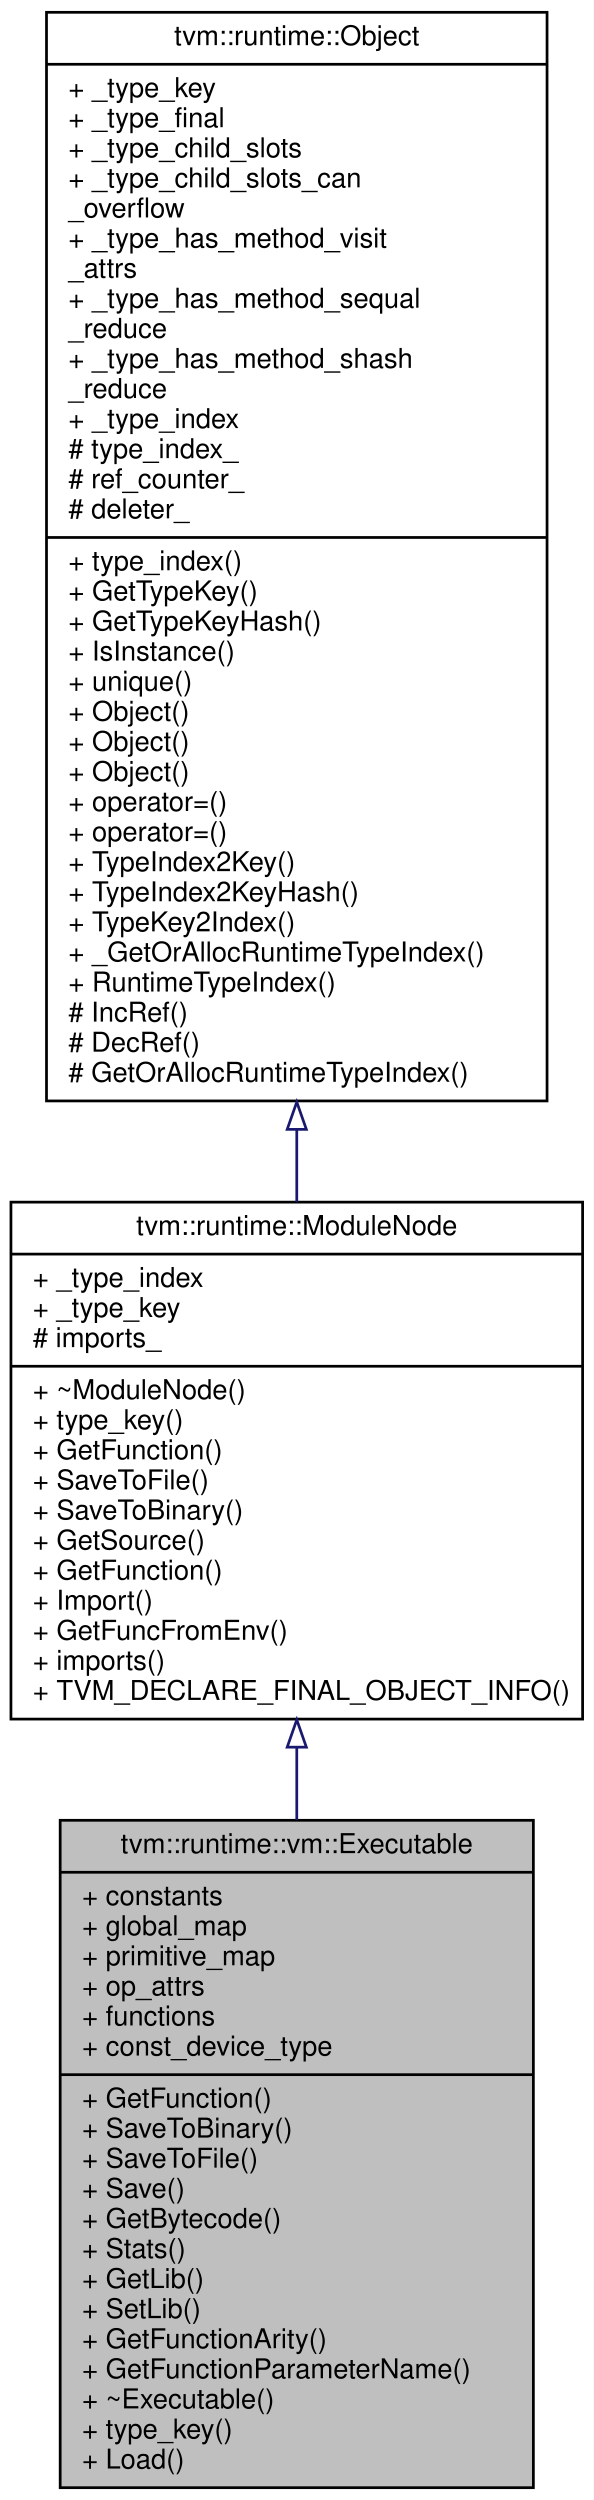
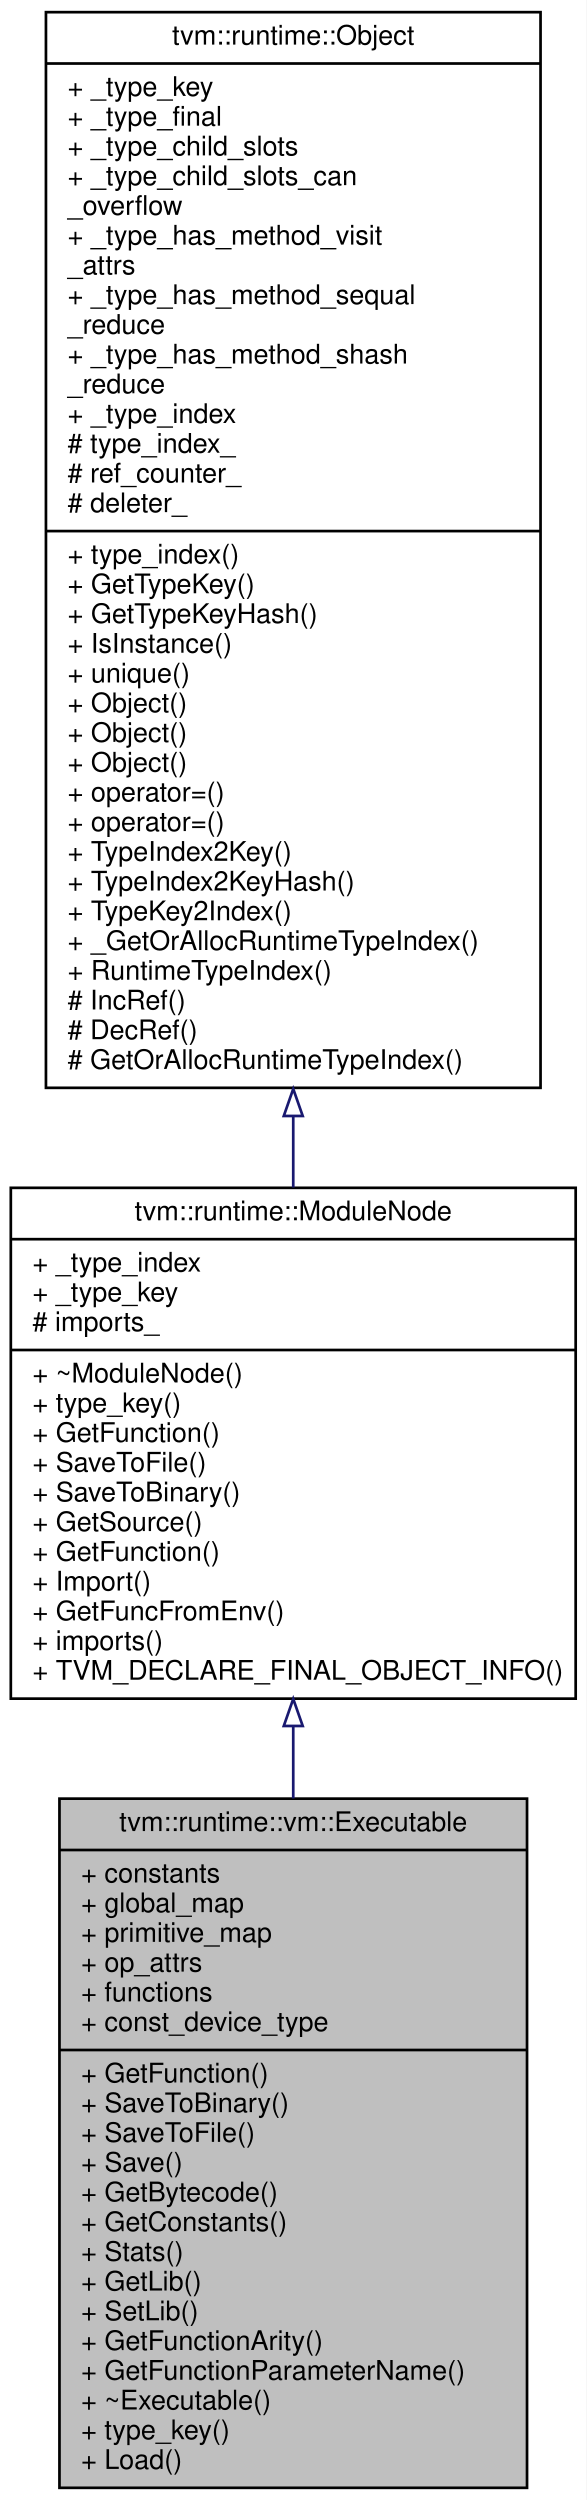
- <svg xmlns="http://www.w3.org/2000/svg" xmlns:xlink="http://www.w3.org/1999/xlink" width="217pt" height="914pt" viewBox="0.00 0.00 217.00 914.00">
-   <g id="graph0" class="graph" transform="scale(1 1) rotate(0) translate(4 910)">
-     <polygon fill="#ffffff" stroke="transparent" points="-4,4 -4,-910 213,-910 213,4 -4,4" />
+ <svg xmlns="http://www.w3.org/2000/svg" xmlns:xlink="http://www.w3.org/1999/xlink" width="217pt" height="925pt" viewBox="0.00 0.00 217.00 925.00">
+   <g id="graph0" class="graph" transform="scale(1 1) rotate(0) translate(4 921)">
+     <polygon fill="#ffffff" stroke="transparent" points="-4,4 -4,-921 213,-921 213,4 -4,4" />
    <g id="node1" class="node">
-       <polygon fill="#bfbfbf" stroke="#000000" points="18,-.5 18,-244.5 191,-244.5 191,-.5 18,-.5" />
-       <text text-anchor="middle" x="104.5" y="-232.5" font-family="Helvetica,sans-Serif" font-size="10.00" fill="#000000">tvm::runtime::vm::Executable</text>
-       <polyline fill="none" stroke="#000000" points="18,-225.5 191,-225.5 " />
-       <text text-anchor="start" x="26" y="-213.5" font-family="Helvetica,sans-Serif" font-size="10.00" fill="#000000">+ constants</text>
-       <text text-anchor="start" x="26" y="-202.5" font-family="Helvetica,sans-Serif" font-size="10.00" fill="#000000">+ global_map</text>
-       <text text-anchor="start" x="26" y="-191.5" font-family="Helvetica,sans-Serif" font-size="10.00" fill="#000000">+ primitive_map</text>
-       <text text-anchor="start" x="26" y="-180.5" font-family="Helvetica,sans-Serif" font-size="10.00" fill="#000000">+ op_attrs</text>
-       <text text-anchor="start" x="26" y="-169.5" font-family="Helvetica,sans-Serif" font-size="10.00" fill="#000000">+ functions</text>
-       <text text-anchor="start" x="26" y="-158.5" font-family="Helvetica,sans-Serif" font-size="10.00" fill="#000000">+ const_device_type</text>
-       <polyline fill="none" stroke="#000000" points="18,-151.5 191,-151.5 " />
-       <text text-anchor="start" x="26" y="-139.5" font-family="Helvetica,sans-Serif" font-size="10.00" fill="#000000">+ GetFunction()</text>
-       <text text-anchor="start" x="26" y="-128.5" font-family="Helvetica,sans-Serif" font-size="10.00" fill="#000000">+ SaveToBinary()</text>
-       <text text-anchor="start" x="26" y="-117.5" font-family="Helvetica,sans-Serif" font-size="10.00" fill="#000000">+ SaveToFile()</text>
-       <text text-anchor="start" x="26" y="-106.5" font-family="Helvetica,sans-Serif" font-size="10.00" fill="#000000">+ Save()</text>
-       <text text-anchor="start" x="26" y="-95.5" font-family="Helvetica,sans-Serif" font-size="10.00" fill="#000000">+ GetBytecode()</text>
+       <polygon fill="#bfbfbf" stroke="#000000" points="18,-.5 18,-255.5 191,-255.5 191,-.5 18,-.5" />
+       <text text-anchor="middle" x="104.5" y="-243.5" font-family="Helvetica,sans-Serif" font-size="10.00" fill="#000000">tvm::runtime::vm::Executable</text>
+       <polyline fill="none" stroke="#000000" points="18,-236.5 191,-236.5 " />
+       <text text-anchor="start" x="26" y="-224.5" font-family="Helvetica,sans-Serif" font-size="10.00" fill="#000000">+ constants</text>
+       <text text-anchor="start" x="26" y="-213.5" font-family="Helvetica,sans-Serif" font-size="10.00" fill="#000000">+ global_map</text>
+       <text text-anchor="start" x="26" y="-202.5" font-family="Helvetica,sans-Serif" font-size="10.00" fill="#000000">+ primitive_map</text>
+       <text text-anchor="start" x="26" y="-191.5" font-family="Helvetica,sans-Serif" font-size="10.00" fill="#000000">+ op_attrs</text>
+       <text text-anchor="start" x="26" y="-180.5" font-family="Helvetica,sans-Serif" font-size="10.00" fill="#000000">+ functions</text>
+       <text text-anchor="start" x="26" y="-169.5" font-family="Helvetica,sans-Serif" font-size="10.00" fill="#000000">+ const_device_type</text>
+       <polyline fill="none" stroke="#000000" points="18,-162.5 191,-162.5 " />
+       <text text-anchor="start" x="26" y="-150.5" font-family="Helvetica,sans-Serif" font-size="10.00" fill="#000000">+ GetFunction()</text>
+       <text text-anchor="start" x="26" y="-139.5" font-family="Helvetica,sans-Serif" font-size="10.00" fill="#000000">+ SaveToBinary()</text>
+       <text text-anchor="start" x="26" y="-128.5" font-family="Helvetica,sans-Serif" font-size="10.00" fill="#000000">+ SaveToFile()</text>
+       <text text-anchor="start" x="26" y="-117.5" font-family="Helvetica,sans-Serif" font-size="10.00" fill="#000000">+ Save()</text>
+       <text text-anchor="start" x="26" y="-106.5" font-family="Helvetica,sans-Serif" font-size="10.00" fill="#000000">+ GetBytecode()</text>
+       <text text-anchor="start" x="26" y="-95.5" font-family="Helvetica,sans-Serif" font-size="10.00" fill="#000000">+ GetConstants()</text>
      <text text-anchor="start" x="26" y="-84.5" font-family="Helvetica,sans-Serif" font-size="10.00" fill="#000000">+ Stats()</text>
      <text text-anchor="start" x="26" y="-73.5" font-family="Helvetica,sans-Serif" font-size="10.00" fill="#000000">+ GetLib()</text>
      <text text-anchor="start" x="26" y="-62.5" font-family="Helvetica,sans-Serif" font-size="10.00" fill="#000000">+ SetLib()</text>
      <text text-anchor="start" x="26" y="-51.5" font-family="Helvetica,sans-Serif" font-size="10.00" fill="#000000">+ GetFunctionArity()</text>
      <text text-anchor="start" x="26" y="-40.5" font-family="Helvetica,sans-Serif" font-size="10.00" fill="#000000">+ GetFunctionParameterName()</text>
      <text text-anchor="start" x="26" y="-29.5" font-family="Helvetica,sans-Serif" font-size="10.00" fill="#000000">+ ~Executable()</text>
      <text text-anchor="start" x="26" y="-18.5" font-family="Helvetica,sans-Serif" font-size="10.00" fill="#000000">+ type_key()</text>
      <text text-anchor="start" x="26" y="-7.5" font-family="Helvetica,sans-Serif" font-size="10.00" fill="#000000">+ Load()</text>
    </g>
    <g id="node2" class="node">
      <g id="a_node2">
        <a xlink:href="classtvm_1_1runtime_1_1ModuleNode.html" target="_top" xlink:title="Base container of module. ">
-           <polygon fill="#ffffff" stroke="#000000" points="0,-281.5 0,-470.5 209,-470.5 209,-281.5 0,-281.5" />
-           <text text-anchor="middle" x="104.5" y="-458.5" font-family="Helvetica,sans-Serif" font-size="10.00" fill="#000000">tvm::runtime::ModuleNode</text>
-           <polyline fill="none" stroke="#000000" points="0,-451.5 209,-451.5 " />
-           <text text-anchor="start" x="8" y="-439.5" font-family="Helvetica,sans-Serif" font-size="10.00" fill="#000000">+ _type_index</text>
-           <text text-anchor="start" x="8" y="-428.5" font-family="Helvetica,sans-Serif" font-size="10.00" fill="#000000">+ _type_key</text>
-           <text text-anchor="start" x="8" y="-417.5" font-family="Helvetica,sans-Serif" font-size="10.00" fill="#000000"># imports_</text>
-           <polyline fill="none" stroke="#000000" points="0,-410.5 209,-410.5 " />
-           <text text-anchor="start" x="8" y="-398.5" font-family="Helvetica,sans-Serif" font-size="10.00" fill="#000000">+ ~ModuleNode()</text>
-           <text text-anchor="start" x="8" y="-387.5" font-family="Helvetica,sans-Serif" font-size="10.00" fill="#000000">+ type_key()</text>
-           <text text-anchor="start" x="8" y="-376.5" font-family="Helvetica,sans-Serif" font-size="10.00" fill="#000000">+ GetFunction()</text>
-           <text text-anchor="start" x="8" y="-365.5" font-family="Helvetica,sans-Serif" font-size="10.00" fill="#000000">+ SaveToFile()</text>
-           <text text-anchor="start" x="8" y="-354.5" font-family="Helvetica,sans-Serif" font-size="10.00" fill="#000000">+ SaveToBinary()</text>
-           <text text-anchor="start" x="8" y="-343.5" font-family="Helvetica,sans-Serif" font-size="10.00" fill="#000000">+ GetSource()</text>
-           <text text-anchor="start" x="8" y="-332.5" font-family="Helvetica,sans-Serif" font-size="10.00" fill="#000000">+ GetFunction()</text>
-           <text text-anchor="start" x="8" y="-321.5" font-family="Helvetica,sans-Serif" font-size="10.00" fill="#000000">+ Import()</text>
-           <text text-anchor="start" x="8" y="-310.5" font-family="Helvetica,sans-Serif" font-size="10.00" fill="#000000">+ GetFuncFromEnv()</text>
-           <text text-anchor="start" x="8" y="-299.5" font-family="Helvetica,sans-Serif" font-size="10.00" fill="#000000">+ imports()</text>
-           <text text-anchor="start" x="8" y="-288.5" font-family="Helvetica,sans-Serif" font-size="10.00" fill="#000000">+ TVM_DECLARE_FINAL_OBJECT_INFO()</text>
+           <polygon fill="#ffffff" stroke="#000000" points="0,-292.5 0,-481.5 209,-481.5 209,-292.5 0,-292.5" />
+           <text text-anchor="middle" x="104.5" y="-469.5" font-family="Helvetica,sans-Serif" font-size="10.00" fill="#000000">tvm::runtime::ModuleNode</text>
+           <polyline fill="none" stroke="#000000" points="0,-462.5 209,-462.5 " />
+           <text text-anchor="start" x="8" y="-450.5" font-family="Helvetica,sans-Serif" font-size="10.00" fill="#000000">+ _type_index</text>
+           <text text-anchor="start" x="8" y="-439.5" font-family="Helvetica,sans-Serif" font-size="10.00" fill="#000000">+ _type_key</text>
+           <text text-anchor="start" x="8" y="-428.5" font-family="Helvetica,sans-Serif" font-size="10.00" fill="#000000"># imports_</text>
+           <polyline fill="none" stroke="#000000" points="0,-421.5 209,-421.5 " />
+           <text text-anchor="start" x="8" y="-409.5" font-family="Helvetica,sans-Serif" font-size="10.00" fill="#000000">+ ~ModuleNode()</text>
+           <text text-anchor="start" x="8" y="-398.5" font-family="Helvetica,sans-Serif" font-size="10.00" fill="#000000">+ type_key()</text>
+           <text text-anchor="start" x="8" y="-387.5" font-family="Helvetica,sans-Serif" font-size="10.00" fill="#000000">+ GetFunction()</text>
+           <text text-anchor="start" x="8" y="-376.5" font-family="Helvetica,sans-Serif" font-size="10.00" fill="#000000">+ SaveToFile()</text>
+           <text text-anchor="start" x="8" y="-365.5" font-family="Helvetica,sans-Serif" font-size="10.00" fill="#000000">+ SaveToBinary()</text>
+           <text text-anchor="start" x="8" y="-354.5" font-family="Helvetica,sans-Serif" font-size="10.00" fill="#000000">+ GetSource()</text>
+           <text text-anchor="start" x="8" y="-343.5" font-family="Helvetica,sans-Serif" font-size="10.00" fill="#000000">+ GetFunction()</text>
+           <text text-anchor="start" x="8" y="-332.5" font-family="Helvetica,sans-Serif" font-size="10.00" fill="#000000">+ Import()</text>
+           <text text-anchor="start" x="8" y="-321.5" font-family="Helvetica,sans-Serif" font-size="10.00" fill="#000000">+ GetFuncFromEnv()</text>
+           <text text-anchor="start" x="8" y="-310.5" font-family="Helvetica,sans-Serif" font-size="10.00" fill="#000000">+ imports()</text>
+           <text text-anchor="start" x="8" y="-299.5" font-family="Helvetica,sans-Serif" font-size="10.00" fill="#000000">+ TVM_DECLARE_FINAL_OBJECT_INFO()</text>
        </a>
      </g>
    </g>
    <g id="edge1" class="edge">
-       <path fill="none" stroke="#191970" d="M104.5,-271.074C104.5,-262.344 104.5,-253.472 104.5,-244.63" />
-       <polygon fill="none" stroke="#191970" points="101,-271.245 104.5,-281.245 108,-271.245 101,-271.245" />
+       <path fill="none" stroke="#191970" d="M104.5,-282.183C104.5,-273.414 104.5,-264.488 104.5,-255.574" />
+       <polygon fill="none" stroke="#191970" points="101,-282.396 104.5,-292.396 108,-282.396 101,-282.396" />
    </g>
    <g id="node3" class="node">
      <g id="a_node3">
        <a xlink:href="classtvm_1_1runtime_1_1Object.html" target="_top" xlink:title="base class of all object containers. ">
-           <polygon fill="#ffffff" stroke="#000000" points="13,-507.5 13,-905.5 196,-905.5 196,-507.5 13,-507.5" />
-           <text text-anchor="middle" x="104.5" y="-893.5" font-family="Helvetica,sans-Serif" font-size="10.00" fill="#000000">tvm::runtime::Object</text>
-           <polyline fill="none" stroke="#000000" points="13,-886.5 196,-886.5 " />
-           <text text-anchor="start" x="21" y="-874.5" font-family="Helvetica,sans-Serif" font-size="10.00" fill="#000000">+ _type_key</text>
-           <text text-anchor="start" x="21" y="-863.5" font-family="Helvetica,sans-Serif" font-size="10.00" fill="#000000">+ _type_final</text>
-           <text text-anchor="start" x="21" y="-852.5" font-family="Helvetica,sans-Serif" font-size="10.00" fill="#000000">+ _type_child_slots</text>
-           <text text-anchor="start" x="21" y="-841.5" font-family="Helvetica,sans-Serif" font-size="10.00" fill="#000000">+ _type_child_slots_can</text>
-           <text text-anchor="start" x="21" y="-830.5" font-family="Helvetica,sans-Serif" font-size="10.00" fill="#000000">_overflow</text>
-           <text text-anchor="start" x="21" y="-819.5" font-family="Helvetica,sans-Serif" font-size="10.00" fill="#000000">+ _type_has_method_visit</text>
-           <text text-anchor="start" x="21" y="-808.5" font-family="Helvetica,sans-Serif" font-size="10.00" fill="#000000">_attrs</text>
-           <text text-anchor="start" x="21" y="-797.5" font-family="Helvetica,sans-Serif" font-size="10.00" fill="#000000">+ _type_has_method_sequal</text>
-           <text text-anchor="start" x="21" y="-786.5" font-family="Helvetica,sans-Serif" font-size="10.00" fill="#000000">_reduce</text>
-           <text text-anchor="start" x="21" y="-775.5" font-family="Helvetica,sans-Serif" font-size="10.00" fill="#000000">+ _type_has_method_shash</text>
-           <text text-anchor="start" x="21" y="-764.5" font-family="Helvetica,sans-Serif" font-size="10.00" fill="#000000">_reduce</text>
-           <text text-anchor="start" x="21" y="-753.5" font-family="Helvetica,sans-Serif" font-size="10.00" fill="#000000">+ _type_index</text>
-           <text text-anchor="start" x="21" y="-742.5" font-family="Helvetica,sans-Serif" font-size="10.00" fill="#000000"># type_index_</text>
-           <text text-anchor="start" x="21" y="-731.5" font-family="Helvetica,sans-Serif" font-size="10.00" fill="#000000"># ref_counter_</text>
-           <text text-anchor="start" x="21" y="-720.5" font-family="Helvetica,sans-Serif" font-size="10.00" fill="#000000"># deleter_</text>
-           <polyline fill="none" stroke="#000000" points="13,-713.5 196,-713.5 " />
-           <text text-anchor="start" x="21" y="-701.5" font-family="Helvetica,sans-Serif" font-size="10.00" fill="#000000">+ type_index()</text>
-           <text text-anchor="start" x="21" y="-690.5" font-family="Helvetica,sans-Serif" font-size="10.00" fill="#000000">+ GetTypeKey()</text>
-           <text text-anchor="start" x="21" y="-679.5" font-family="Helvetica,sans-Serif" font-size="10.00" fill="#000000">+ GetTypeKeyHash()</text>
-           <text text-anchor="start" x="21" y="-668.5" font-family="Helvetica,sans-Serif" font-size="10.00" fill="#000000">+ IsInstance()</text>
-           <text text-anchor="start" x="21" y="-657.5" font-family="Helvetica,sans-Serif" font-size="10.00" fill="#000000">+ unique()</text>
+           <polygon fill="#ffffff" stroke="#000000" points="13,-518.5 13,-916.5 196,-916.5 196,-518.5 13,-518.5" />
+           <text text-anchor="middle" x="104.5" y="-904.5" font-family="Helvetica,sans-Serif" font-size="10.00" fill="#000000">tvm::runtime::Object</text>
+           <polyline fill="none" stroke="#000000" points="13,-897.5 196,-897.5 " />
+           <text text-anchor="start" x="21" y="-885.5" font-family="Helvetica,sans-Serif" font-size="10.00" fill="#000000">+ _type_key</text>
+           <text text-anchor="start" x="21" y="-874.5" font-family="Helvetica,sans-Serif" font-size="10.00" fill="#000000">+ _type_final</text>
+           <text text-anchor="start" x="21" y="-863.5" font-family="Helvetica,sans-Serif" font-size="10.00" fill="#000000">+ _type_child_slots</text>
+           <text text-anchor="start" x="21" y="-852.5" font-family="Helvetica,sans-Serif" font-size="10.00" fill="#000000">+ _type_child_slots_can</text>
+           <text text-anchor="start" x="21" y="-841.5" font-family="Helvetica,sans-Serif" font-size="10.00" fill="#000000">_overflow</text>
+           <text text-anchor="start" x="21" y="-830.5" font-family="Helvetica,sans-Serif" font-size="10.00" fill="#000000">+ _type_has_method_visit</text>
+           <text text-anchor="start" x="21" y="-819.5" font-family="Helvetica,sans-Serif" font-size="10.00" fill="#000000">_attrs</text>
+           <text text-anchor="start" x="21" y="-808.5" font-family="Helvetica,sans-Serif" font-size="10.00" fill="#000000">+ _type_has_method_sequal</text>
+           <text text-anchor="start" x="21" y="-797.5" font-family="Helvetica,sans-Serif" font-size="10.00" fill="#000000">_reduce</text>
+           <text text-anchor="start" x="21" y="-786.5" font-family="Helvetica,sans-Serif" font-size="10.00" fill="#000000">+ _type_has_method_shash</text>
+           <text text-anchor="start" x="21" y="-775.5" font-family="Helvetica,sans-Serif" font-size="10.00" fill="#000000">_reduce</text>
+           <text text-anchor="start" x="21" y="-764.5" font-family="Helvetica,sans-Serif" font-size="10.00" fill="#000000">+ _type_index</text>
+           <text text-anchor="start" x="21" y="-753.5" font-family="Helvetica,sans-Serif" font-size="10.00" fill="#000000"># type_index_</text>
+           <text text-anchor="start" x="21" y="-742.5" font-family="Helvetica,sans-Serif" font-size="10.00" fill="#000000"># ref_counter_</text>
+           <text text-anchor="start" x="21" y="-731.5" font-family="Helvetica,sans-Serif" font-size="10.00" fill="#000000"># deleter_</text>
+           <polyline fill="none" stroke="#000000" points="13,-724.5 196,-724.5 " />
+           <text text-anchor="start" x="21" y="-712.5" font-family="Helvetica,sans-Serif" font-size="10.00" fill="#000000">+ type_index()</text>
+           <text text-anchor="start" x="21" y="-701.5" font-family="Helvetica,sans-Serif" font-size="10.00" fill="#000000">+ GetTypeKey()</text>
+           <text text-anchor="start" x="21" y="-690.5" font-family="Helvetica,sans-Serif" font-size="10.00" fill="#000000">+ GetTypeKeyHash()</text>
+           <text text-anchor="start" x="21" y="-679.5" font-family="Helvetica,sans-Serif" font-size="10.00" fill="#000000">+ IsInstance()</text>
+           <text text-anchor="start" x="21" y="-668.5" font-family="Helvetica,sans-Serif" font-size="10.00" fill="#000000">+ unique()</text>
+           <text text-anchor="start" x="21" y="-657.5" font-family="Helvetica,sans-Serif" font-size="10.00" fill="#000000">+ Object()</text>
          <text text-anchor="start" x="21" y="-646.5" font-family="Helvetica,sans-Serif" font-size="10.00" fill="#000000">+ Object()</text>
          <text text-anchor="start" x="21" y="-635.5" font-family="Helvetica,sans-Serif" font-size="10.00" fill="#000000">+ Object()</text>
-           <text text-anchor="start" x="21" y="-624.5" font-family="Helvetica,sans-Serif" font-size="10.00" fill="#000000">+ Object()</text>
+           <text text-anchor="start" x="21" y="-624.5" font-family="Helvetica,sans-Serif" font-size="10.00" fill="#000000">+ operator=()</text>
          <text text-anchor="start" x="21" y="-613.5" font-family="Helvetica,sans-Serif" font-size="10.00" fill="#000000">+ operator=()</text>
-           <text text-anchor="start" x="21" y="-602.5" font-family="Helvetica,sans-Serif" font-size="10.00" fill="#000000">+ operator=()</text>
-           <text text-anchor="start" x="21" y="-591.5" font-family="Helvetica,sans-Serif" font-size="10.00" fill="#000000">+ TypeIndex2Key()</text>
-           <text text-anchor="start" x="21" y="-580.5" font-family="Helvetica,sans-Serif" font-size="10.00" fill="#000000">+ TypeIndex2KeyHash()</text>
-           <text text-anchor="start" x="21" y="-569.5" font-family="Helvetica,sans-Serif" font-size="10.00" fill="#000000">+ TypeKey2Index()</text>
-           <text text-anchor="start" x="21" y="-558.5" font-family="Helvetica,sans-Serif" font-size="10.00" fill="#000000">+ _GetOrAllocRuntimeTypeIndex()</text>
-           <text text-anchor="start" x="21" y="-547.5" font-family="Helvetica,sans-Serif" font-size="10.00" fill="#000000">+ RuntimeTypeIndex()</text>
-           <text text-anchor="start" x="21" y="-536.5" font-family="Helvetica,sans-Serif" font-size="10.00" fill="#000000"># IncRef()</text>
-           <text text-anchor="start" x="21" y="-525.5" font-family="Helvetica,sans-Serif" font-size="10.00" fill="#000000"># DecRef()</text>
-           <text text-anchor="start" x="21" y="-514.5" font-family="Helvetica,sans-Serif" font-size="10.00" fill="#000000"># GetOrAllocRuntimeTypeIndex()</text>
+           <text text-anchor="start" x="21" y="-602.5" font-family="Helvetica,sans-Serif" font-size="10.00" fill="#000000">+ TypeIndex2Key()</text>
+           <text text-anchor="start" x="21" y="-591.5" font-family="Helvetica,sans-Serif" font-size="10.00" fill="#000000">+ TypeIndex2KeyHash()</text>
+           <text text-anchor="start" x="21" y="-580.5" font-family="Helvetica,sans-Serif" font-size="10.00" fill="#000000">+ TypeKey2Index()</text>
+           <text text-anchor="start" x="21" y="-569.5" font-family="Helvetica,sans-Serif" font-size="10.00" fill="#000000">+ _GetOrAllocRuntimeTypeIndex()</text>
+           <text text-anchor="start" x="21" y="-558.5" font-family="Helvetica,sans-Serif" font-size="10.00" fill="#000000">+ RuntimeTypeIndex()</text>
+           <text text-anchor="start" x="21" y="-547.5" font-family="Helvetica,sans-Serif" font-size="10.00" fill="#000000"># IncRef()</text>
+           <text text-anchor="start" x="21" y="-536.5" font-family="Helvetica,sans-Serif" font-size="10.00" fill="#000000"># DecRef()</text>
+           <text text-anchor="start" x="21" y="-525.5" font-family="Helvetica,sans-Serif" font-size="10.00" fill="#000000"># GetOrAllocRuntimeTypeIndex()</text>
        </a>
      </g>
    </g>
    <g id="edge2" class="edge">
-       <path fill="none" stroke="#191970" d="M104.5,-496.877C104.5,-487.89 104.5,-479.092 104.5,-470.601" />
-       <polygon fill="none" stroke="#191970" points="101,-497.097 104.5,-507.097 108,-497.097 101,-497.097" />
+       <path fill="none" stroke="#191970" d="M104.5,-507.877C104.5,-498.89 104.5,-490.092 104.5,-481.601" />
+       <polygon fill="none" stroke="#191970" points="101,-508.097 104.5,-518.097 108,-508.097 101,-508.097" />
    </g>
  </g>
</svg>
